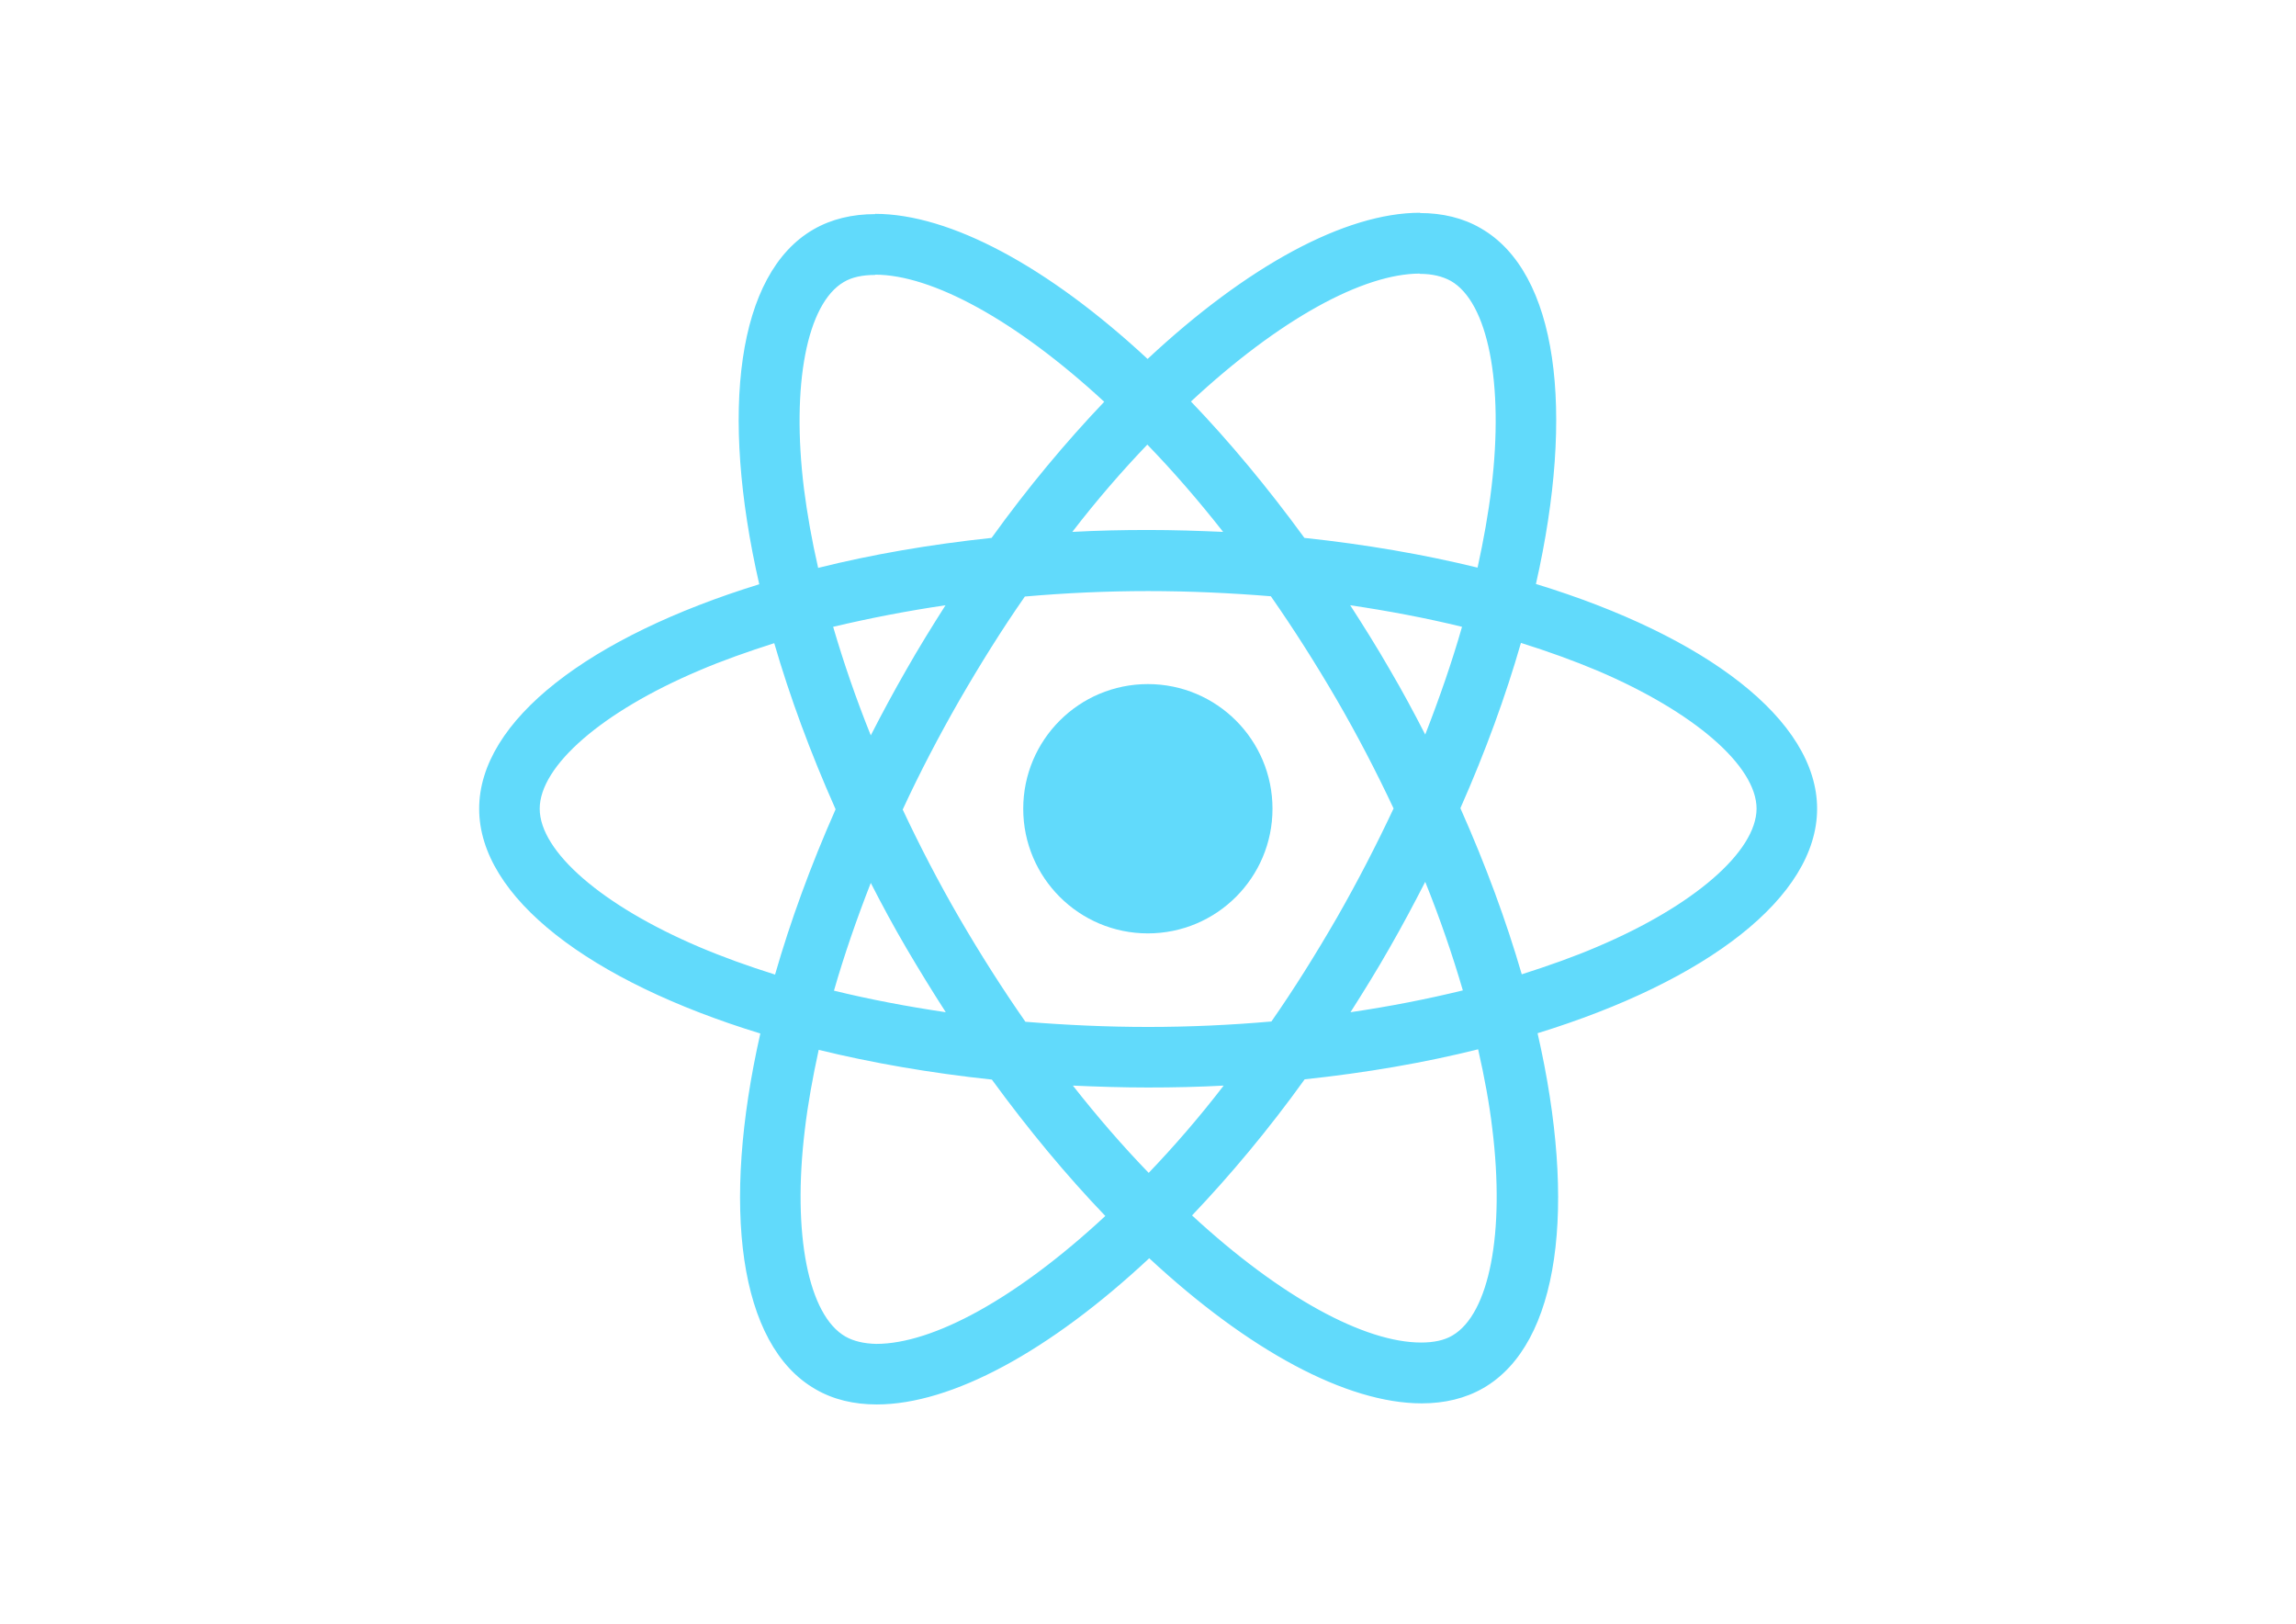
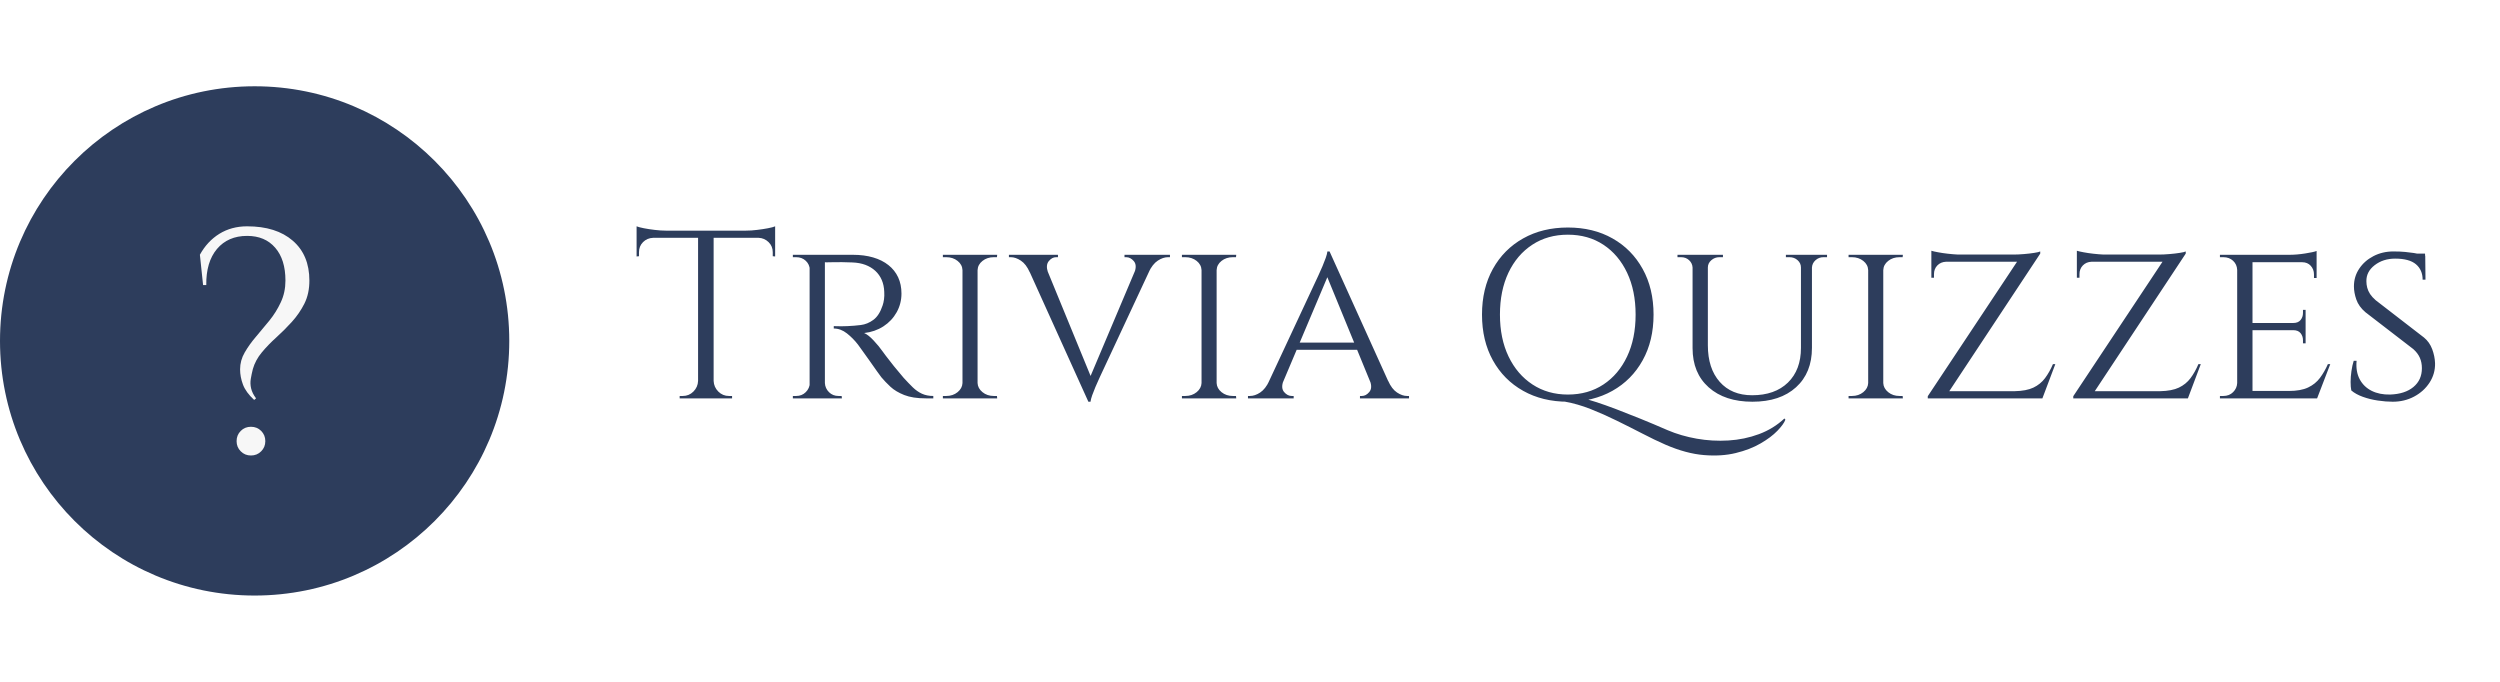
- <svg xmlns="http://www.w3.org/2000/svg" viewBox="0 0 841.9 595.3">
-   <g fill="#61DAFB">
-     <path d="M666.3 296.5c0-32.5-40.7-63.3-103.1-82.4 14.4-63.6 8-114.2-20.2-130.4-6.5-3.8-14.1-5.6-22.4-5.6v22.3c4.6 0 8.3.9 11.4 2.6 13.6 7.8 19.5 37.5 14.9 75.7-1.1 9.4-2.9 19.3-5.1 29.4-19.6-4.8-41-8.5-63.5-10.9-13.5-18.5-27.5-35.3-41.6-50 32.6-30.3 63.2-46.9 84-46.9V78c-27.5 0-63.5 19.6-99.9 53.6-36.4-33.8-72.4-53.2-99.9-53.2v22.3c20.7 0 51.4 16.5 84 46.6-14 14.7-28 31.4-41.3 49.9-22.6 2.4-44 6.1-63.6 11-2.3-10-4-19.7-5.2-29-4.7-38.2 1.1-67.9 14.6-75.8 3-1.8 6.9-2.6 11.5-2.6V78.5c-8.4 0-16 1.8-22.6 5.6-28.1 16.2-34.4 66.7-19.9 130.1-62.2 19.2-102.7 49.9-102.7 82.3 0 32.5 40.7 63.3 103.1 82.4-14.4 63.6-8 114.2 20.2 130.4 6.5 3.8 14.1 5.6 22.5 5.6 27.5 0 63.5-19.6 99.9-53.6 36.4 33.8 72.4 53.2 99.9 53.2 8.4 0 16-1.8 22.6-5.6 28.1-16.2 34.4-66.7 19.9-130.1 62-19.1 102.5-49.9 102.5-82.3zm-130.2-66.7c-3.7 12.9-8.3 26.2-13.5 39.5-4.1-8-8.4-16-13.1-24-4.6-8-9.5-15.8-14.4-23.4 14.2 2.1 27.9 4.7 41 7.9zm-45.8 106.5c-7.8 13.5-15.8 26.3-24.1 38.2-14.9 1.3-30 2-45.2 2-15.1 0-30.2-.7-45-1.9-8.3-11.9-16.4-24.6-24.2-38-7.6-13.1-14.5-26.4-20.8-39.8 6.2-13.4 13.2-26.8 20.7-39.9 7.8-13.5 15.8-26.3 24.1-38.2 14.9-1.3 30-2 45.2-2 15.1 0 30.2.7 45 1.9 8.3 11.9 16.4 24.6 24.2 38 7.6 13.1 14.5 26.4 20.8 39.8-6.3 13.4-13.2 26.8-20.7 39.9zm32.3-13c5.4 13.4 10 26.8 13.8 39.8-13.1 3.2-26.9 5.9-41.2 8 4.9-7.7 9.8-15.6 14.4-23.7 4.6-8 8.9-16.1 13-24.1zM421.2 430c-9.3-9.6-18.6-20.3-27.8-32 9 .4 18.2.7 27.5.7 9.4 0 18.7-.2 27.8-.7-9 11.7-18.3 22.4-27.5 32zm-74.4-58.9c-14.2-2.1-27.9-4.7-41-7.9 3.7-12.9 8.3-26.2 13.5-39.5 4.1 8 8.4 16 13.1 24 4.7 8 9.5 15.8 14.4 23.4zM420.7 163c9.3 9.6 18.6 20.3 27.8 32-9-.4-18.2-.7-27.5-.7-9.4 0-18.7.2-27.8.7 9-11.7 18.3-22.4 27.5-32zm-74 58.9c-4.9 7.7-9.8 15.6-14.4 23.7-4.6 8-8.9 16-13 24-5.4-13.4-10-26.8-13.8-39.8 13.1-3.1 26.9-5.8 41.2-7.9zm-90.5 125.2c-35.4-15.1-58.3-34.9-58.3-50.6 0-15.7 22.9-35.6 58.3-50.6 8.6-3.7 18-7 27.7-10.1 5.7 19.6 13.2 40 22.5 60.9-9.2 20.8-16.6 41.1-22.2 60.6-9.9-3.1-19.3-6.5-28-10.2zM310 490c-13.6-7.8-19.5-37.5-14.9-75.7 1.1-9.4 2.9-19.3 5.1-29.4 19.6 4.8 41 8.5 63.5 10.9 13.5 18.5 27.5 35.3 41.6 50-32.6 30.3-63.2 46.9-84 46.9-4.5-.1-8.3-1-11.3-2.7zm237.2-76.2c4.7 38.2-1.1 67.9-14.6 75.8-3 1.8-6.9 2.6-11.5 2.6-20.7 0-51.4-16.5-84-46.6 14-14.7 28-31.4 41.3-49.9 22.6-2.4 44-6.1 63.6-11 2.3 10.1 4.1 19.8 5.2 29.1zm38.5-66.7c-8.6 3.7-18 7-27.7 10.1-5.7-19.6-13.2-40-22.5-60.9 9.2-20.8 16.6-41.1 22.2-60.6 9.9 3.1 19.3 6.5 28.1 10.2 35.4 15.1 58.3 34.9 58.3 50.6-.1 15.7-23 35.6-58.4 50.6zM320.8 78.4z" />
-     <circle cx="420.9" cy="296.5" r="45.7" />
-     <path d="M520.5 78.1z" />
+ <svg xmlns="http://www.w3.org/2000/svg" version="1.1" width="100%" height="100%" viewBox="125 195 770 210">
+   <rect width="1000" height="600" x="0" y="0" fill="none" />
+   <g>
+     <circle r="166.667" cx="432.303" cy="454.526" fill="#2d3d5c" transform="matrix(0.4705675,0,0,0.4705675,0,86.11503)" />
+     <path d="M398.56 417.968L396.471 398.122Q401.288 389.36 409.208 384.427Q417.158 379.524 427.4 379.524L427.4 379.524Q446.404 379.524 457.255 388.925Q468.136 398.325 468.136 415.037L468.136 415.037Q468.136 423.596 464.886 430.095Q461.637 436.566 456.733 441.991Q451.83 447.417 446.491 452.233Q441.182 457.02 437.004 462.04Q432.826 467.059 431.143 472.92L431.143 472.92Q430.301 476.257 429.779 479.39Q429.257 482.524 430.011 485.657Q430.737 488.791 433.232 492.127L433.232 492.127L431.984 493.172Q426.559 488.152 424.673 483.133Q422.787 478.143 422.787 473.123L422.787 473.123Q422.787 467.262 425.833 462.04Q428.851 456.817 433.232 451.711Q437.613 446.575 442.023 441.15Q446.404 435.724 449.422 429.254Q452.468 422.784 452.468 415.037L452.468 415.037Q452.468 401.256 445.766 393.538Q439.093 385.791 427.4 385.791L427.4 385.791Q414.866 385.791 407.642 394.35Q400.446 402.938 400.649 417.968L400.649 417.968L398.56 417.968ZM429.895 529.526L429.895 529.526Q425.92 529.526 423.222 526.799Q420.495 524.101 420.495 520.126L420.495 520.126Q420.495 516.151 423.222 513.424Q425.92 510.725 429.895 510.725L429.895 510.725Q433.87 510.725 436.568 513.424Q439.296 516.151 439.296 520.126L439.296 520.126Q439.296 524.101 436.568 526.799Q433.87 529.526 429.895 529.526Z " fill="#f7f7f7" transform="matrix(0.4705675,0,0,0.4705675,0,86.11503)" />
+     <path d="M722.547 382.981L732.727 382.981L732.727 492.136L722.547 492.136L722.547 382.981ZM682.304 382.35L772.991 382.35L772.991 387.049L682.304 387.049L682.304 382.35ZM762.18 386.571L772.991 386.571L772.991 399.252L771.425 399.1L771.425 396.446Q771.425 392.531 768.684 389.855Q765.943 387.201 762.18 387.049L762.18 387.049L762.18 386.571ZM772.991 379.523L772.991 379.523L772.991 384.069L753.871 382.35Q757.329 382.35 761.158 381.872Q765.008 381.415 768.293 380.784Q771.577 380.153 772.991 379.523ZM722.547 480.694L723.025 480.694L723.025 492.136L710.496 492.136L710.496 490.57Q710.496 490.57 711.518 490.57Q712.54 490.57 712.54 490.57L712.54 490.57Q716.608 490.57 719.501 487.677Q722.394 484.784 722.547 480.694L722.547 480.694ZM732.27 492.136L732.27 480.694L732.727 480.694Q732.901 484.784 735.794 487.677Q738.687 490.57 742.755 490.57L742.755 490.57Q742.755 490.57 743.777 490.57Q744.8 490.57 744.8 490.57L744.8 490.57L744.8 492.136L732.27 492.136ZM682.304 386.571L693.115 386.571L693.115 387.049Q689.2 387.201 686.524 389.855Q683.87 392.531 683.87 396.446L683.87 396.446L683.87 399.1L682.304 399.252L682.304 386.571ZM682.304 384.069L682.304 379.523Q683.87 380.153 687.09 380.784Q690.287 381.415 694.203 381.872Q698.118 382.35 701.403 382.35L701.403 382.35L682.304 384.069ZM803.684 398.165L803.684 398.165L823.892 398.165Q831.245 398.165 837.118 399.883Q842.991 401.602 847.146 404.908Q851.301 408.193 853.498 412.891Q855.673 417.59 855.673 423.528L855.673 423.528Q855.673 430.119 852.541 435.753Q849.408 441.387 843.861 444.998Q838.293 448.587 831.245 449.37L831.245 449.37Q833.92 450.48 837.444 454.243Q840.968 457.985 843.47 461.595L843.47 461.595Q843.47 461.595 845.493 464.336Q847.538 467.077 850.757 471.08Q853.955 475.06 857.087 478.671L857.087 478.671Q860.372 482.261 863.112 484.936Q865.853 487.59 869.073 489.091Q872.292 490.57 876.512 490.57L876.512 490.57L876.512 492.136L871.661 492.136Q863.047 492.136 857.479 489.939Q851.932 487.742 848.473 484.545Q845.036 481.325 842.534 478.345L842.534 478.345Q841.904 477.562 839.62 474.364Q837.357 471.145 834.703 467.382Q832.028 463.64 829.831 460.573Q827.656 457.528 827.177 456.897L827.177 456.897Q824.045 452.829 819.977 449.61Q815.909 446.412 811.363 446.412L811.363 446.412L811.363 444.846Q811.363 444.846 813.864 444.911Q816.366 444.998 820.281 444.846L820.281 444.846Q824.676 444.672 829.048 444.128Q833.442 443.584 837.27 440.756Q841.121 437.95 843.318 431.359L843.318 431.359Q843.927 429.641 844.253 427.292Q844.557 424.942 844.405 422.441L844.405 422.441Q844.253 418.047 842.752 414.61Q841.273 411.173 838.532 408.649Q835.791 406.148 832.028 404.734Q828.265 403.342 823.566 403.168L823.566 403.168Q816.214 402.863 810.732 403.016Q805.25 403.168 805.25 403.016L805.25 403.016Q805.25 402.863 804.859 401.689Q804.467 400.514 804.076 399.339Q803.684 398.165 803.684 398.165ZM795.549 398.165L805.555 398.165L805.555 492.136L795.549 492.136L795.549 398.165ZM795.701 482.108L796.005 482.108L797.898 492.136L784.585 492.136L784.585 490.57Q784.585 490.57 785.673 490.57Q786.761 490.57 786.761 490.57L786.761 490.57Q790.524 490.57 793.025 488.069Q795.549 485.567 795.701 482.108L795.701 482.108ZM797.898 398.165L796.005 408.04L795.701 408.04Q795.549 404.429 793.025 402.08Q790.524 399.731 786.761 399.731L786.761 399.731Q786.761 399.731 785.673 399.731Q784.585 399.731 784.585 399.731L784.585 399.731L784.585 398.165L797.898 398.165ZM803.206 492.136L805.098 482.108L805.555 482.108Q805.729 485.567 808.23 488.069Q810.732 490.57 814.495 490.57L814.495 490.57Q814.495 490.57 815.518 490.57Q816.518 490.57 816.518 490.57L816.518 490.57L816.692 492.136L803.206 492.136ZM895.611 398.165L905.487 398.165L905.487 492.136L895.611 492.136L895.611 398.165ZM895.611 482.108L896.09 482.108L896.09 492.136L882.777 492.136L882.777 490.57Q882.777 490.57 883.865 490.57Q884.974 490.57 884.974 490.57L884.974 490.57Q889.346 490.57 892.413 488.069Q895.459 485.567 895.611 482.108L895.611 482.108ZM905.008 492.136L905.008 482.108L905.487 482.108Q905.639 485.567 908.706 488.069Q911.751 490.57 916.146 490.57L916.146 490.57Q916.146 490.57 917.146 490.57Q918.169 490.57 918.169 490.57L918.169 490.57L918.321 492.136L905.008 492.136ZM905.487 408.193L905.008 408.193L905.008 398.165L918.321 398.165L918.169 399.731Q918.169 399.731 917.146 399.731Q916.146 399.731 916.146 399.731L916.146 399.731Q911.751 399.731 908.706 402.167Q905.639 404.582 905.487 408.193L905.487 408.193ZM896.09 398.165L896.09 408.193L895.611 408.193Q895.459 404.582 892.413 402.167Q889.346 399.731 884.974 399.731L884.974 399.731Q884.822 399.731 883.799 399.731Q882.777 399.731 882.777 399.731L882.777 399.731L882.777 398.165L896.09 398.165ZM980.664 480.39L978.01 494.333L934.94 399.1L947.295 399.1L980.664 480.39ZM979.402 494.333L978.01 494.333L976.901 483.522L1012.771 398.643L1022.647 398.643L985.515 478.193Q985.515 478.193 984.666 480.085Q983.796 481.956 982.622 484.697Q981.447 487.438 980.512 490.092Q979.576 492.767 979.402 494.333L979.402 494.333ZM1017.469 409.607L1008.225 409.607Q1009.943 404.908 1007.768 402.319Q1005.571 399.731 1002.743 399.731L1002.743 399.731L1001.655 399.731L1001.655 398.165L1031.413 398.165L1031.413 399.731Q1031.413 399.731 1030.782 399.731Q1030.151 399.731 1030.151 399.731L1030.151 399.731Q1026.867 399.731 1023.43 401.993Q1019.971 404.277 1017.469 409.607L1017.469 409.607ZM951.537 409.607L951.537 409.607L939.638 409.607Q937.289 404.277 933.83 401.993Q930.394 399.731 927.261 399.731L927.261 399.731Q927.261 399.731 926.63 399.731Q925.999 399.731 925.999 399.731L925.999 399.731L925.999 398.165L958.106 398.165L958.106 399.731L956.867 399.731Q954.191 399.731 952.081 402.319Q949.971 404.908 951.537 409.607ZM1052.078 398.165L1061.954 398.165L1061.954 492.136L1052.078 492.136L1052.078 398.165ZM1052.078 482.108L1052.557 482.108L1052.557 492.136L1039.244 492.136L1039.244 490.57Q1039.244 490.57 1040.332 490.57Q1041.441 490.57 1041.441 490.57L1041.441 490.57Q1045.813 490.57 1048.88 488.069Q1051.926 485.567 1052.078 482.108L1052.078 482.108ZM1061.475 492.136L1061.475 482.108L1061.954 482.108Q1062.106 485.567 1065.151 488.069Q1068.218 490.57 1072.591 490.57L1072.591 490.57Q1072.591 490.57 1073.613 490.57Q1074.636 490.57 1074.636 490.57L1074.636 490.57L1074.788 492.136L1061.475 492.136ZM1061.954 408.193L1061.475 408.193L1061.475 398.165L1074.788 398.165L1074.636 399.731Q1074.636 399.731 1073.613 399.731Q1072.591 399.731 1072.591 399.731L1072.591 399.731Q1068.218 399.731 1065.151 402.167Q1062.106 404.582 1061.954 408.193L1061.954 408.193ZM1052.557 398.165L1052.557 408.193L1052.078 408.193Q1051.926 404.582 1048.88 402.167Q1045.813 399.731 1041.441 399.731L1041.441 399.731Q1041.267 399.731 1040.266 399.731Q1039.244 399.731 1039.244 399.731L1039.244 399.731L1039.244 398.165L1052.557 398.165ZM1133.215 409.911L1135.869 395.968L1178.94 491.201L1166.562 491.201L1133.215 409.911ZM1096.41 480.694L1105.655 480.694Q1103.915 485.393 1106.112 487.981Q1108.309 490.57 1111.136 490.57L1111.136 490.57L1112.376 490.57L1112.376 492.136L1082.466 492.136L1082.466 490.57Q1082.466 490.57 1083.097 490.57Q1083.728 490.57 1083.728 490.57L1083.728 490.57Q1087.013 490.57 1090.45 488.308Q1093.908 486.024 1096.41 480.694L1096.41 480.694ZM1134.455 395.968L1135.869 395.968L1136.979 406.779L1101.109 491.658L1091.233 491.658L1128.365 412.108Q1128.365 412.108 1129.213 410.216Q1130.083 408.345 1131.258 405.604Q1132.432 402.863 1133.368 400.209Q1134.303 397.534 1134.455 395.968L1134.455 395.968ZM1112.855 455.635L1154.359 455.635L1154.359 460.334L1112.855 460.334L1112.855 455.635ZM1162.342 480.694L1162.342 480.694L1174.241 480.694Q1176.59 486.024 1180.049 488.308Q1183.486 490.57 1186.618 490.57L1186.618 490.57Q1186.618 490.57 1187.249 490.57Q1187.88 490.57 1187.88 490.57L1187.88 490.57L1187.88 492.136L1155.773 492.136L1155.773 490.57L1157.013 490.57Q1159.688 490.57 1161.864 487.981Q1164.061 485.393 1162.342 480.694ZM1290.139 494.333L1290.139 494.333L1291.705 490.266Q1294.533 490.266 1299.145 491.353Q1303.778 492.441 1309.869 494.399Q1315.981 496.356 1323.421 499.184Q1330.86 502.012 1339.322 505.449Q1347.784 508.886 1357.181 512.975L1357.181 512.975Q1365.947 516.717 1376.215 518.522Q1386.46 520.328 1396.967 519.697Q1407.451 519.066 1416.936 515.542Q1426.398 512.018 1433.598 505.297L1433.598 505.297L1434.229 506.08Q1433.141 509.06 1428.987 513.367Q1424.832 517.674 1417.936 521.655Q1411.062 525.657 1401.731 527.919Q1392.42 530.203 1380.913 529.246Q1369.384 528.311 1355.919 522.525L1355.919 522.525Q1348.719 519.392 1340.584 515.151Q1332.426 510.931 1323.812 506.711Q1315.198 502.469 1306.671 499.097Q1298.123 495.747 1290.139 494.333ZM1291.858 380.306L1291.858 380.306Q1308.477 380.306 1321.072 387.441Q1333.688 394.554 1340.801 407.41Q1347.936 420.244 1347.936 437.32L1347.936 437.32Q1347.936 454.395 1340.801 467.229Q1333.688 480.085 1321.006 487.198Q1308.303 494.333 1291.858 494.333L1291.858 494.333Q1275.26 494.333 1262.579 487.198Q1249.897 480.085 1242.762 467.229Q1235.649 454.395 1235.649 437.32L1235.649 437.32Q1235.649 420.244 1242.762 407.41Q1249.897 394.554 1262.579 387.441Q1275.26 380.306 1291.858 380.306ZM1291.858 489.635L1291.858 489.635Q1305.17 489.635 1315.133 483.044Q1325.074 476.474 1330.621 464.728Q1336.19 452.981 1336.19 437.32L1336.19 437.32Q1336.19 421.658 1330.621 409.911Q1325.074 398.165 1315.133 391.595Q1305.17 385.004 1291.858 385.004L1291.858 385.004Q1278.545 385.004 1268.539 391.595Q1258.511 398.165 1252.942 409.911Q1247.395 421.658 1247.395 437.32L1247.395 437.32Q1247.395 452.981 1253.029 464.728Q1258.663 476.474 1268.691 483.044Q1278.719 489.635 1291.858 489.635ZM1373.474 398.165L1383.48 398.165L1383.48 457.375Q1383.48 472.559 1391.246 481.325Q1398.99 490.092 1412.455 490.092L1412.455 490.092Q1427.333 490.092 1435.882 481.804Q1444.409 473.494 1444.409 459.094L1444.409 459.094L1444.409 398.165L1451.609 398.165L1451.609 459.094Q1451.609 475.387 1441.212 484.849Q1430.792 494.333 1412.629 494.333L1412.629 494.333Q1394.617 494.333 1384.046 484.936Q1373.474 475.539 1373.474 459.246L1373.474 459.246L1373.474 398.165ZM1363.598 398.165L1373.778 398.165L1373.778 406.474L1373.474 406.474Q1373.3 403.646 1371.19 401.689Q1369.08 399.731 1365.947 399.731L1365.947 399.731Q1365.947 399.731 1364.773 399.731Q1363.598 399.731 1363.598 399.731L1363.598 399.731L1363.598 398.165ZM1383.175 398.165L1393.356 398.165L1393.356 399.731Q1393.356 399.731 1392.181 399.731Q1391.006 399.731 1391.006 399.731L1391.006 399.731Q1388.026 399.731 1385.764 401.689Q1383.48 403.646 1383.48 406.474L1383.48 406.474L1383.175 406.474L1383.175 398.165ZM1434.555 398.165L1444.736 398.165L1444.736 406.474L1444.409 406.474Q1444.409 403.646 1442.212 401.689Q1440.037 399.731 1436.905 399.731L1436.905 399.731Q1436.905 399.731 1435.73 399.731Q1434.555 399.731 1434.555 399.731L1434.555 399.731L1434.555 398.165ZM1451.305 398.165L1461.485 398.165L1461.485 399.731Q1461.485 399.731 1460.31 399.731Q1459.136 399.731 1459.136 399.731L1459.136 399.731Q1456.156 399.731 1453.959 401.689Q1451.783 403.646 1451.609 406.474L1451.609 406.474L1451.305 406.474L1451.305 398.165ZM1488.415 398.165L1498.291 398.165L1498.291 492.136L1488.415 492.136L1488.415 398.165ZM1488.415 482.108L1488.893 482.108L1488.893 492.136L1475.581 492.136L1475.581 490.57Q1475.581 490.57 1476.668 490.57Q1477.778 490.57 1477.778 490.57L1477.778 490.57Q1482.15 490.57 1485.217 488.069Q1488.263 485.567 1488.415 482.108L1488.415 482.108ZM1497.812 492.136L1497.812 482.108L1498.291 482.108Q1498.443 485.567 1501.51 488.069Q1504.555 490.57 1508.949 490.57L1508.949 490.57Q1508.949 490.57 1509.95 490.57Q1510.972 490.57 1510.972 490.57L1510.972 490.57L1511.125 492.136L1497.812 492.136ZM1498.291 408.193L1497.812 408.193L1497.812 398.165L1511.125 398.165L1510.972 399.731Q1510.972 399.731 1509.95 399.731Q1508.949 399.731 1508.949 399.731L1508.949 399.731Q1504.555 399.731 1501.51 402.167Q1498.443 404.582 1498.291 408.193L1498.291 408.193ZM1488.893 398.165L1488.893 408.193L1488.415 408.193Q1488.263 404.582 1485.217 402.167Q1482.15 399.731 1477.778 399.731L1477.778 399.731Q1477.626 399.731 1476.603 399.731Q1475.581 399.731 1475.581 399.731L1475.581 399.731L1475.581 398.165L1488.893 398.165ZM1601.029 395.968L1601.029 395.968Q1601.029 395.968 1601.029 396.686Q1601.029 397.382 1601.029 397.382L1601.029 397.382L1538.381 492.136L1527.417 492.136L1527.417 490.722L1585.845 402.711L1529.767 402.711L1529.767 398.012L1583.344 398.012Q1586.628 398.012 1590.391 397.686Q1594.133 397.382 1597.113 396.903Q1600.093 396.446 1601.029 395.968ZM1537.598 487.438L1602.442 487.438L1601.355 492.136L1537.598 492.136L1537.598 487.438ZM1609.338 469.731L1610.904 469.731L1602.442 492.136L1578.95 492.136L1584.279 487.438Q1591.958 487.285 1596.569 485.088Q1601.181 482.891 1604.161 478.911Q1607.141 474.908 1609.338 469.731L1609.338 469.731ZM1529.767 413.196L1529.767 402.385L1539.316 402.385L1539.316 402.711Q1535.879 402.863 1533.682 405.126Q1531.485 407.41 1531.485 410.847L1531.485 410.847L1531.485 413.196L1529.767 413.196ZM1529.767 399.579L1529.767 395.511Q1531.181 395.968 1534.161 396.511Q1537.141 397.077 1540.665 397.469Q1544.189 397.86 1547.321 398.012L1547.321 398.012L1529.767 399.579ZM1696.262 395.968L1696.262 395.968Q1696.262 395.968 1696.262 396.686Q1696.262 397.382 1696.262 397.382L1696.262 397.382L1633.614 492.136L1622.651 492.136L1622.651 490.722L1681.057 402.711L1625 402.711L1625 398.012L1678.555 398.012Q1681.84 398.012 1685.603 397.686Q1689.366 397.382 1692.346 396.903Q1695.326 396.446 1696.262 395.968ZM1632.831 487.438L1697.676 487.438L1696.566 492.136L1632.831 492.136L1632.831 487.438ZM1704.55 469.731L1706.116 469.731L1697.676 492.136L1674.183 492.136L1679.49 487.438Q1687.169 487.285 1691.802 485.088Q1696.414 482.891 1699.394 478.911Q1702.374 474.908 1704.55 469.731L1704.55 469.731ZM1625 413.196L1625 402.385L1634.549 402.385L1634.549 402.711Q1631.112 402.863 1628.915 405.126Q1626.718 407.41 1626.718 410.847L1626.718 410.847L1626.718 413.196L1625 413.196ZM1625 399.579L1625 395.511Q1626.414 395.968 1629.372 396.511Q1632.352 397.077 1635.876 397.469Q1639.4 397.86 1642.533 398.012L1642.533 398.012L1625 399.579ZM1729.935 398.165L1739.963 398.165L1739.963 492.136L1729.935 492.136L1729.935 398.165ZM1739.637 487.285L1782.076 487.285L1781.772 492.136L1739.637 492.136L1739.637 487.285ZM1739.637 442.801L1774.724 442.801L1774.724 447.5L1739.637 447.5L1739.637 442.801ZM1739.637 398.165L1781.924 398.165L1781.924 403.016L1739.637 403.016L1739.637 398.165ZM1789.298 469.731L1790.864 469.731L1782.25 492.136L1758.431 492.136L1763.76 487.285Q1771.591 487.285 1776.377 485.001Q1781.141 482.739 1784.121 478.737Q1787.101 474.756 1789.298 469.731L1789.298 469.731ZM1766.588 447.195L1774.724 447.195L1774.724 456.114L1773.005 456.114L1773.005 454.069Q1773.005 451.415 1771.439 449.458Q1769.873 447.5 1766.588 447.5L1766.588 447.5L1766.588 447.195ZM1773.005 434.187L1774.724 434.187L1774.724 443.106L1766.588 443.106L1766.588 442.801Q1769.873 442.801 1771.439 440.843Q1773.005 438.886 1773.005 436.232L1773.005 436.232L1773.005 434.187ZM1772.374 402.559L1781.924 402.559L1781.924 413.348L1780.205 413.348L1780.205 410.999Q1780.205 407.714 1778.095 405.365Q1775.985 403.016 1772.374 403.016L1772.374 403.016L1772.374 402.559ZM1781.924 395.663L1781.924 395.663L1781.924 399.731L1764.065 398.165Q1768.937 398.165 1774.419 397.295Q1779.901 396.446 1781.924 395.663ZM1729.935 482.108L1730.239 482.108L1732.284 492.136L1718.645 492.136L1718.645 490.57Q1718.645 490.57 1719.755 490.57Q1720.842 490.57 1720.842 490.57L1720.842 490.57Q1724.758 490.57 1727.259 488.069Q1729.783 485.567 1729.935 482.108L1729.935 482.108ZM1732.284 398.165L1730.239 408.04L1729.935 408.04Q1729.783 404.429 1727.259 402.08Q1724.758 399.731 1720.842 399.731L1720.842 399.731Q1720.842 399.731 1719.755 399.731Q1718.645 399.731 1718.645 399.731L1718.645 399.731L1718.645 398.165L1732.284 398.165ZM1832.194 395.968L1832.194 395.968Q1836.588 395.968 1839.873 396.294Q1843.158 396.598 1845.594 396.99Q1848.03 397.382 1849.814 397.925Q1851.619 398.469 1853.033 398.948L1853.033 398.948L1853.186 414.457L1851.315 414.457Q1851.315 408.04 1846.921 404.342Q1842.548 400.666 1833.304 400.666L1833.304 400.666Q1825.473 400.666 1819.904 404.973Q1814.357 409.28 1814.509 415.545L1814.509 415.545Q1814.509 417.59 1815.053 419.7Q1815.597 421.81 1816.924 423.855Q1818.273 425.878 1820.622 427.922L1820.622 427.922L1852.25 452.351Q1855.861 455.331 1857.58 459.942Q1859.298 464.576 1859.45 469.122L1859.45 469.122Q1859.603 475.996 1855.861 481.804Q1852.098 487.59 1845.746 490.962Q1839.416 494.333 1831.737 494.333L1831.737 494.333Q1827.191 494.333 1821.949 493.55Q1816.706 492.767 1812.16 491.114Q1807.614 489.482 1804.634 486.959L1804.634 486.959Q1804.177 484.784 1804.177 481.412Q1804.177 478.041 1804.721 474.277Q1805.264 470.514 1806.2 467.556L1806.2 467.556L1808.092 467.556Q1807.461 474.604 1810.115 479.607Q1812.791 484.61 1817.946 487.198Q1823.123 489.787 1830.019 489.635L1830.019 489.635Q1839.721 489.308 1845.289 484.697Q1850.836 480.085 1850.836 472.407L1850.836 472.407Q1850.836 468.643 1849.509 465.598Q1848.182 462.531 1845.202 459.877L1845.202 459.877L1813.878 435.753Q1809.484 431.99 1807.918 427.444Q1806.352 422.919 1806.352 418.83L1806.352 418.83Q1806.352 412.413 1809.811 407.257Q1813.248 402.08 1819.121 399.035Q1824.994 395.968 1832.194 395.968ZM1841.918 397.382L1852.881 397.382L1853.033 400.209L1841.918 400.209L1841.918 397.382Z " fill="#2d3d5c" transform="matrix(0.4705675,0,0,0.4705675,0,86.11503)" />
  </g>
</svg>
